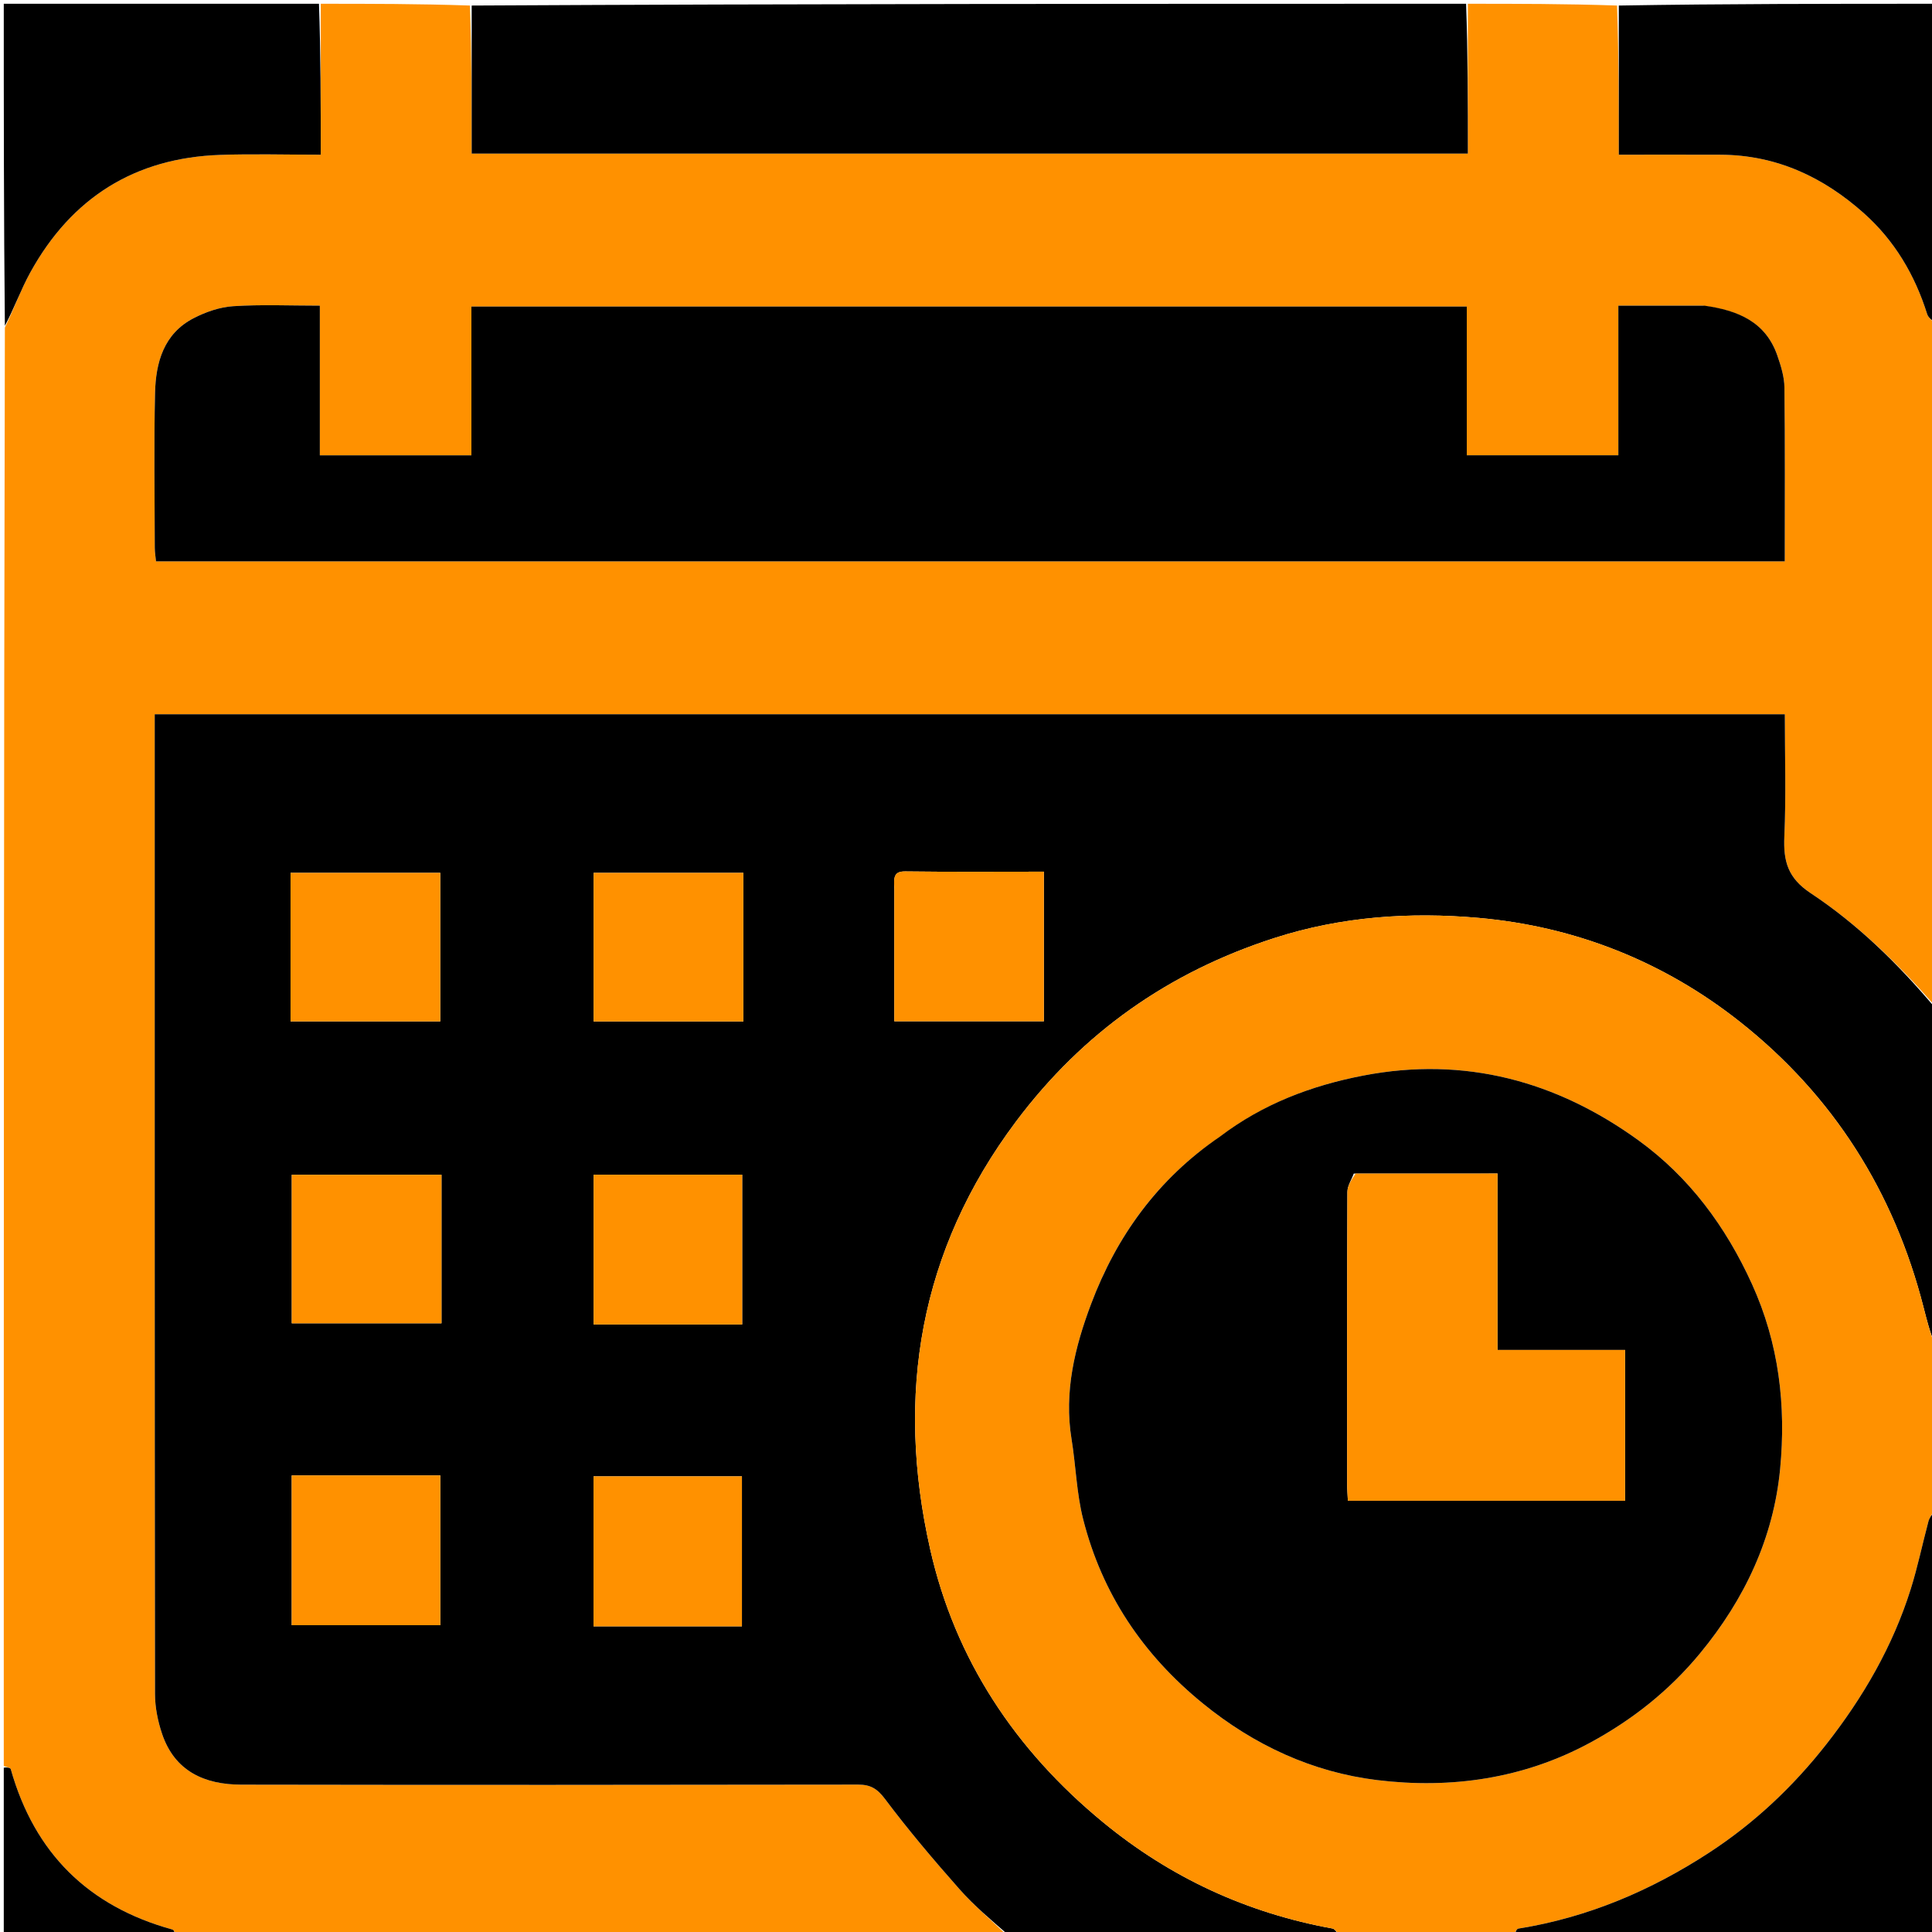
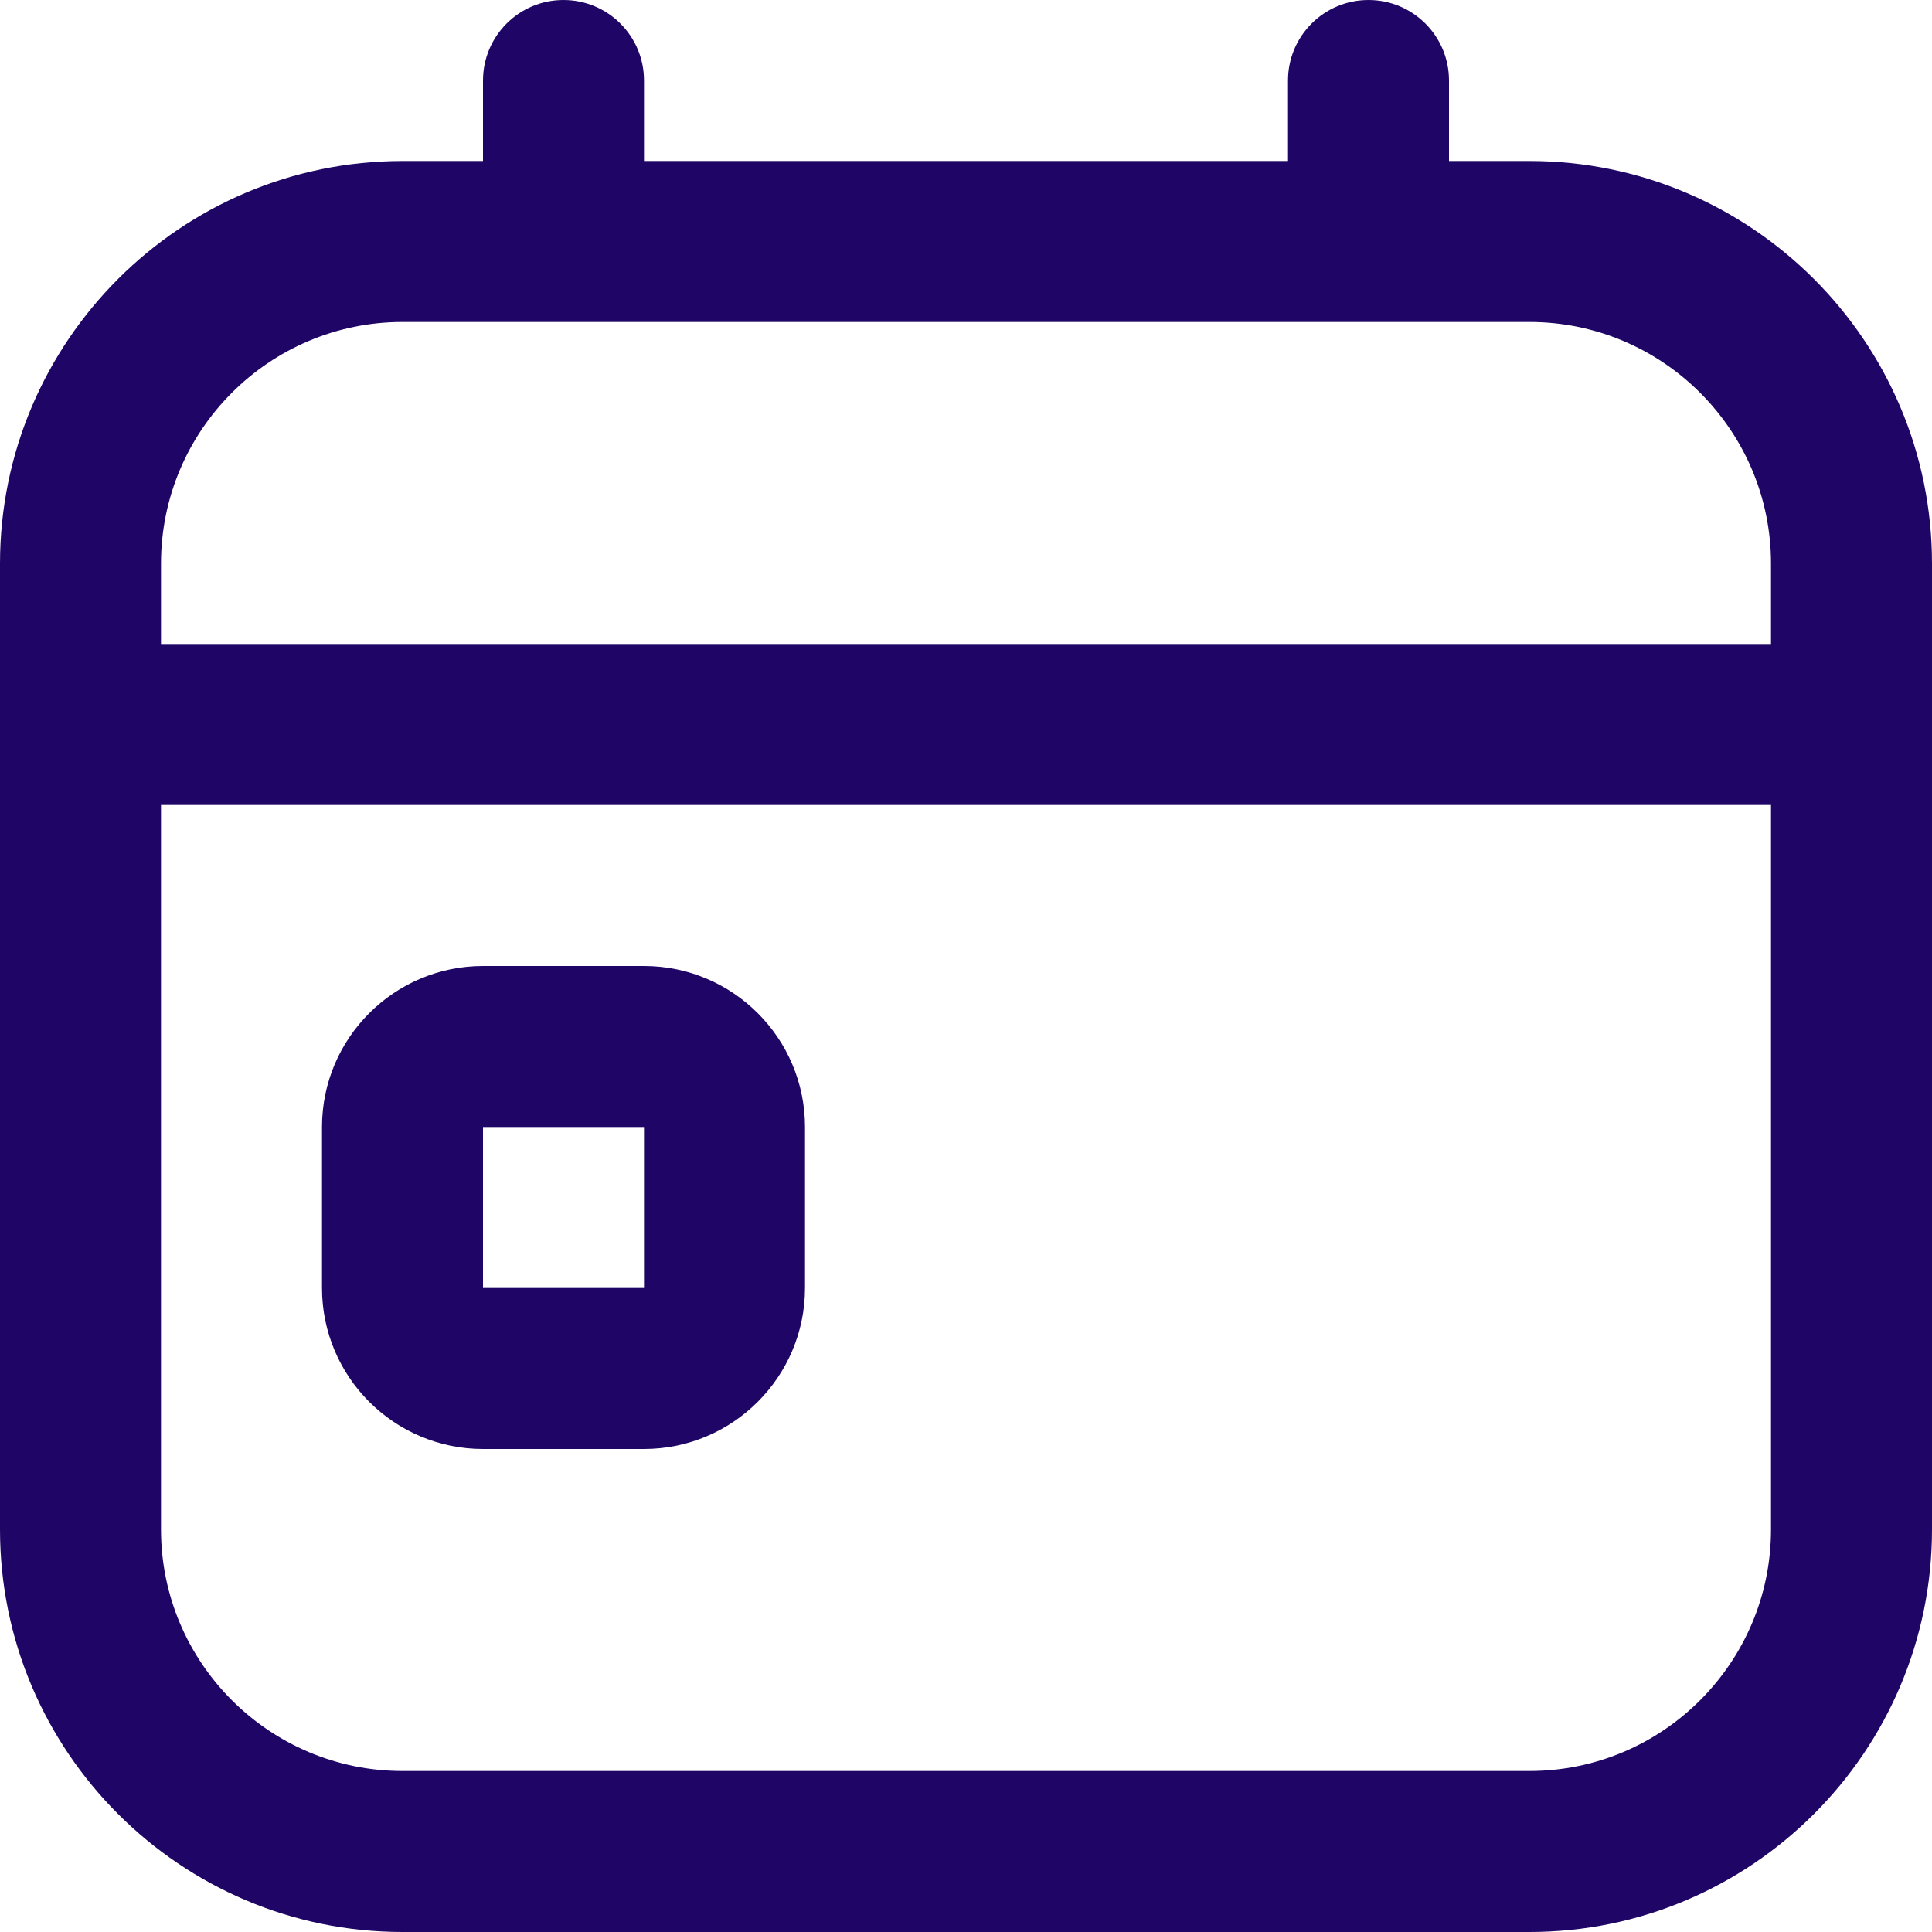
- <svg xmlns="http://www.w3.org/2000/svg" version="1.1" id="Layer_1" x="0px" y="0px" width="100%" viewBox="0 0 512 512" enable-background="new 0 0 512 512" xml:space="preserve">
-   <path fill="#FF9100" opacity="1" stroke="none" d=" M267,513   C193.646,513 120.292,513 46.809,512.708   C46.347,512.048 46.076,511.454 45.671,511.343   C23.421,505.21 9.135,491.095 2.855,468.857   C2.734,468.431 1.64,468.28 1,468   C1,340.979 1,213.958 1.292,86.809   C3.714,81.837 5.491,76.798 8.037,72.184   C18.943,52.417 35.727,41.826 58.379,41.049   C67.14,40.749 75.919,41 85,41   C85,27.275 85,14.137 85,1   C98.021,1 111.042,1 124.531,1.469   C125,14.863 125,27.789 125,40.698   C213.31,40.698 301.001,40.698 389,40.698   C389,27.265 389,14.133 389,1   C402.021,1 415.042,1 428.531,1.469   C429,14.862 429,27.788 429,41   C438.417,41 447.22,40.966 456.022,41.008   C470.777,41.078 483.236,46.922 494.025,56.577   C502.117,63.818 507.461,72.877 510.715,83.225   C511.049,84.285 512.218,85.081 513,86   C513,146.021 513,206.042 512.67,266.442   C502.891,255.282 492.221,244.896 479.841,236.696   C473.774,232.677 472.585,228.22 472.872,221.699   C473.345,210.943 473,200.151 473,189.287   C328.76,189.287 185.05,189.287 41.001,189.287   C41.001,190.54 41.001,191.509 41.001,192.477   C41.001,277.964 40.978,363.452 41.078,448.939   C41.083,452.444 41.815,456.089 42.933,459.426   C46.271,469.397 54.208,472.937 63.914,472.954   C118.406,473.05 172.898,473.024 227.389,472.941   C230.698,472.936 232.481,474.008 234.555,476.772   C240.744,485.024 247.44,492.917 254.276,500.653   C258.178,505.069 262.737,508.904 267,513  M451.198,81   C443.922,81 436.646,81 428.88,81   C428.88,94.591 428.88,107.655 428.88,120.649   C415.32,120.649 402.262,120.649 388.713,120.649   C388.713,107.238 388.713,94.173 388.713,81.244   C300.618,81.244 213.022,81.244 124.928,81.244   C124.928,94.542 124.928,107.606 124.928,120.673   C111.369,120.673 98.311,120.673 84.76,120.673   C84.76,107.287 84.76,94.222 84.76,81.001   C76.773,81.001 69.261,80.665 61.803,81.147   C58.232,81.378 54.509,82.674 51.294,84.337   C43.367,88.44 41.274,96.094 41.087,104.16   C40.77,117.817 40.991,131.486 41.016,145.15   C41.018,146.405 41.241,147.658 41.347,148.768   C185.373,148.768 328.961,148.768 472.983,148.768   C472.983,133.256 473.08,117.971 472.896,102.688   C472.862,99.848 471.955,96.932 471.009,94.204   C467.925,85.311 460.629,82.244 451.198,81  z" />
-   <path fill="#000000" opacity="1" stroke="none" d=" M267.469,513   C262.737,508.904 258.178,505.069 254.276,500.653   C247.44,492.917 240.744,485.024 234.555,476.772   C232.481,474.008 230.698,472.936 227.389,472.941   C172.898,473.024 118.406,473.05 63.914,472.954   C54.208,472.937 46.271,469.397 42.933,459.426   C41.815,456.089 41.083,452.444 41.078,448.939   C40.978,363.452 41.001,277.964 41.001,192.477   C41.001,191.509 41.001,190.54 41.001,189.287   C185.05,189.287 328.76,189.287 473,189.287   C473,200.151 473.345,210.943 472.872,221.699   C472.585,228.22 473.774,232.677 479.841,236.696   C492.221,244.896 502.891,255.282 512.67,266.911   C513,296.354 513,325.708 512.687,355.872   C511.505,353.28 510.636,349.879 509.767,346.478   C501.94,315.865 485.855,290.38 461.128,270.814   C440.921,254.826 417.457,245.521 391.868,243.252   C373.696,241.64 355.453,242.869 337.709,248.59   C309.721,257.612 286.941,273.637 269.297,297.156   C243.628,331.369 237.274,369.711 246.513,410.582   C253.113,439.777 269.071,463.802 292.338,482.928   C310.208,497.618 330.418,506.94 353.118,511.077   C353.839,511.208 354.377,512.336 355,513   C325.979,513 296.958,513 267.469,513  M237,235.649   C237,247.369 237,259.089 237,270.643   C250.744,270.643 263.777,270.643 276.64,270.643   C276.64,257.25 276.64,244.217 276.64,231.002   C264.162,231.002 252.041,231.098 239.924,230.936   C236.791,230.894 236.87,232.58 237,235.649  M179.499,431   C185.261,431 191.024,431 196.617,431   C196.617,417.259 196.617,404.199 196.617,391.25   C183.292,391.25 170.35,391.25 157.294,391.25   C157.294,404.561 157.294,417.619 157.294,431   C164.556,431 171.528,431 179.499,431  M84.572,391   C82.145,391 79.718,391 77.307,391   C77.307,404.643 77.307,417.674 77.307,430.692   C90.646,430.692 103.677,430.692 116.691,430.692   C116.691,417.351 116.691,404.32 116.691,391   C106.107,391 95.83,391 84.572,391  M169.513,351   C178.584,351 187.655,351 196.687,351   C196.687,337.342 196.687,324.312 196.687,311.314   C183.341,311.314 170.311,311.314 157.314,311.314   C157.314,324.66 157.314,337.69 157.314,351   C161.255,351 164.888,351 169.513,351  M117,324.509   C117,320.092 117,315.674 117,311.32   C103.326,311.32 90.296,311.32 77.321,311.32   C77.321,324.673 77.321,337.704 77.321,350.679   C90.674,350.679 103.704,350.679 117,350.679   C117,342.076 117,333.791 117,324.509  M197,256.494   C197,248.088 197,239.681 197,231.312   C183.343,231.312 170.313,231.312 157.312,231.312   C157.312,244.657 157.312,257.687 157.312,270.688   C170.657,270.688 183.687,270.688 197,270.688   C197,266.082 197,261.786 197,256.494  M77,257.491   C77,261.908 77,266.326 77,270.68   C90.674,270.68 103.704,270.68 116.679,270.68   C116.679,257.327 116.679,244.296 116.679,231.321   C103.326,231.321 90.296,231.321 77,231.321   C77,239.924 77,248.209 77,257.491  z" />
-   <path fill="#FF9100" opacity="1" stroke="none" d=" M355.469,513   C354.377,512.336 353.839,511.208 353.118,511.077   C330.418,506.94 310.208,497.618 292.338,482.928   C269.071,463.802 253.113,439.777 246.513,410.582   C237.274,369.711 243.628,331.369 269.297,297.156   C286.941,273.637 309.721,257.612 337.709,248.59   C355.453,242.869 373.696,241.64 391.868,243.252   C417.457,245.521 440.921,254.826 461.128,270.814   C485.855,290.38 501.94,315.865 509.767,346.478   C510.636,349.879 511.505,353.28 512.687,356.341   C513,370.688 513,385.375 512.689,400.191   C511.92,401.307 511.305,402.252 511.029,403.289   C509.447,409.224 508.204,415.262 506.366,421.115   C501.6,436.29 493.743,449.834 483.951,462.304   C475.159,473.503 464.89,483.171 452.993,490.936   C437.516,501.037 420.76,508.157 402.374,511.105   C401.829,511.192 401.454,512.344 401,513   C385.979,513 370.958,513 355.469,513  M322.972,301.514   C306.816,312.445 295.92,327.6 289.152,345.559   C284.86,356.951 281.927,368.85 283.967,381.35   C285.12,388.414 285.29,395.698 287.041,402.594   C292.061,422.365 302.842,438.457 318.75,451.416   C332.396,462.532 347.846,469.66 364.992,471.747   C384.517,474.124 403.744,471.384 421.386,461.838   C432.537,455.805 442.315,448.096 450.513,438.169   C462.365,423.816 470.004,407.571 471.753,389.272   C473.351,372.565 471.477,356.067 464.275,340.253   C457.305,324.946 447.623,311.922 434.234,302.218   C412.509,286.474 388.145,279.868 361.308,285.034   C347.607,287.672 334.752,292.493 322.972,301.514  z" />
-   <path fill="#000000" opacity="1" stroke="none" d=" M388.531,1   C389,14.133 389,27.265 389,40.698   C301.001,40.698 213.31,40.698 125,40.698   C125,27.789 125,14.863 125,1.469   C212.688,1 300.375,1 388.531,1  z" />
-   <path fill="#000000" opacity="1" stroke="none" d=" M513,85.531   C512.218,85.081 511.049,84.285 510.715,83.225   C507.461,72.877 502.117,63.818 494.025,56.577   C483.236,46.922 470.777,41.078 456.022,41.008   C447.22,40.966 438.417,41 429,41   C429,27.788 429,14.862 429,1.469   C456.927,1 484.855,1 513,1   C513,29.021 513,57.042 513,85.531  z" />
-   <path fill="#000000" opacity="1" stroke="none" d=" M84.531,1   C85,14.137 85,27.275 85,41   C75.919,41 67.14,40.749 58.379,41.049   C35.727,41.826 18.943,52.417 8.037,72.184   C5.491,76.798 3.714,81.837 1.292,86.341   C1,57.74 1,29.48 1,1   C28.687,1 56.375,1 84.531,1  z" />
-   <path fill="#000000" opacity="1" stroke="none" d=" M401.469,513   C401.454,512.344 401.829,511.192 402.374,511.105   C420.76,508.157 437.516,501.037 452.993,490.936   C464.89,483.171 475.159,473.503 483.951,462.304   C493.743,449.834 501.6,436.29 506.366,421.115   C508.204,415.262 509.447,409.224 511.029,403.289   C511.305,402.252 511.92,401.307 512.689,400.66   C513,438.26 513,475.521 513,513   C475.979,513 438.958,513 401.469,513  z" />
-   <path fill="#000000" opacity="1" stroke="none" d=" M1,468.469   C1.64,468.28 2.734,468.431 2.855,468.857   C9.135,491.095 23.421,505.21 45.671,511.343   C46.076,511.454 46.347,512.048 46.34,512.708   C31.073,513 16.147,513 1,513   C1,498.313 1,483.625 1,468.469  z" />
-   <path fill="#000000" opacity="1" stroke="none" d=" M451.66,81   C460.629,82.244 467.925,85.311 471.009,94.204   C471.955,96.932 472.862,99.848 472.896,102.688   C473.08,117.971 472.983,133.256 472.983,148.768   C328.961,148.768 185.373,148.768 41.347,148.768   C41.241,147.658 41.018,146.405 41.016,145.15   C40.991,131.486 40.77,117.817 41.087,104.16   C41.274,96.094 43.367,88.44 51.294,84.337   C54.509,82.674 58.232,81.378 61.803,81.147   C69.261,80.665 76.773,81.001 84.76,81.001   C84.76,94.222 84.76,107.287 84.76,120.673   C98.311,120.673 111.369,120.673 124.928,120.673   C124.928,107.606 124.928,94.542 124.928,81.244   C213.022,81.244 300.618,81.244 388.713,81.244   C388.713,94.173 388.713,107.238 388.713,120.649   C402.262,120.649 415.32,120.649 428.88,120.649   C428.88,107.655 428.88,94.591 428.88,81   C436.646,81 443.922,81 451.66,81  z" />
-   <path fill="#FF9100" opacity="1" stroke="none" d=" M237,235.167   C236.87,232.58 236.791,230.894 239.924,230.936   C252.041,231.098 264.162,231.002 276.64,231.002   C276.64,244.217 276.64,257.25 276.64,270.643   C263.777,270.643 250.744,270.643 237,270.643   C237,259.089 237,247.369 237,235.167  z" />
-   <path fill="#FF9100" opacity="1" stroke="none" d=" M178.999,431   C171.528,431 164.556,431 157.294,431   C157.294,417.619 157.294,404.561 157.294,391.25   C170.35,391.25 183.292,391.25 196.617,391.25   C196.617,404.199 196.617,417.259 196.617,431   C191.024,431 185.261,431 178.999,431  z" />
-   <path fill="#FF9100" opacity="1" stroke="none" d=" M85.063,391   C95.83,391 106.107,391 116.691,391   C116.691,404.32 116.691,417.351 116.691,430.692   C103.677,430.692 90.646,430.692 77.307,430.692   C77.307,417.674 77.307,404.643 77.307,391   C79.718,391 82.145,391 85.063,391  z" />
-   <path fill="#FF9100" opacity="1" stroke="none" d=" M169.017,351   C164.888,351 161.255,351 157.314,351   C157.314,337.69 157.314,324.66 157.314,311.314   C170.311,311.314 183.341,311.314 196.687,311.314   C196.687,324.312 196.687,337.342 196.687,351   C187.655,351 178.584,351 169.017,351  z" />
-   <path fill="#FF9100" opacity="1" stroke="none" d=" M117,325.007   C117,333.791 117,342.076 117,350.679   C103.704,350.679 90.674,350.679 77.321,350.679   C77.321,337.704 77.321,324.673 77.321,311.32   C90.296,311.32 103.326,311.32 117,311.32   C117,315.674 117,320.092 117,325.007  z" />
-   <path fill="#FF9100" opacity="1" stroke="none" d=" M197,256.993   C197,261.786 197,266.082 197,270.688   C183.687,270.688 170.657,270.688 157.312,270.688   C157.312,257.687 157.312,244.657 157.312,231.312   C170.313,231.312 183.343,231.312 197,231.312   C197,239.681 197,248.088 197,256.993  z" />
-   <path fill="#FF9100" opacity="1" stroke="none" d=" M77,256.993   C77,248.209 77,239.924 77,231.321   C90.296,231.321 103.326,231.321 116.679,231.321   C116.679,244.296 116.679,257.327 116.679,270.68   C103.704,270.68 90.674,270.68 77,270.68   C77,266.326 77,261.908 77,256.993  z" />
-   <path fill="#000000" opacity="1" stroke="none" d=" M323.233,301.258   C334.752,292.493 347.607,287.672 361.308,285.034   C388.145,279.868 412.509,286.474 434.234,302.218   C447.623,311.922 457.305,324.946 464.275,340.253   C471.477,356.067 473.351,372.565 471.753,389.272   C470.004,407.571 462.365,423.816 450.513,438.169   C442.315,448.096 432.537,455.805 421.386,461.838   C403.744,471.384 384.517,474.124 364.992,471.747   C347.846,469.66 332.396,462.532 318.75,451.416   C302.842,438.457 292.061,422.365 287.041,402.594   C285.29,395.698 285.12,388.414 283.967,381.35   C281.927,368.85 284.86,356.951 289.152,345.559   C295.92,327.6 306.816,312.445 323.233,301.258  M358.761,311.016   C358.174,312.631 357.082,314.244 357.075,315.861   C356.968,341.677 356.997,367.493 357.009,393.309   C357.009,394.755 357.133,396.201 357.202,397.703   C381.922,397.703 406.302,397.703 430.668,397.703   C430.668,384.35 430.668,371.296 430.668,357.756   C419.28,357.756 408.218,357.756 396.862,357.756   C396.862,341.995 396.862,326.726 396.862,311.002   C384.277,311.002 371.998,311.002 358.761,311.016  z" />
-   <path fill="#FF9100" opacity="1" stroke="none" d=" M359.24,311.009   C371.998,311.002 384.277,311.002 396.862,311.002   C396.862,326.726 396.862,341.995 396.862,357.756   C408.218,357.756 419.28,357.756 430.668,357.756   C430.668,371.296 430.668,384.35 430.668,397.703   C406.302,397.703 381.922,397.703 357.202,397.703   C357.133,396.201 357.009,394.755 357.009,393.309   C356.997,367.493 356.968,341.677 357.075,315.861   C357.082,314.244 358.174,312.631 359.24,311.009  z" />
+ <svg xmlns="http://www.w3.org/2000/svg" id="Layer_1" data-name="Layer 1" viewBox="0 0 24 24" width="300" height="300" version="1.1">
+   <g transform="matrix(1,0,0,1,0,0)">
+     <path d="m8,12h-2c-1.103,0-2,.897-2,2v2c0,1.103.897,2,2,2h2c1.103,0,2-.897,2-2v-2c0-1.103-.897-2-2-2Zm-2,4v-2h2v2s-2,0-2,0ZM19,2h-1v-1c0-.552-.447-1-1-1s-1,.448-1,1v1h-8v-1c0-.552-.447-1-1-1s-1,.448-1,1v1h-1C2.243,2,0,4.243,0,7v12c0,2.757,2.243,5,5,5h14c2.757,0,5-2.243,5-5V7c0-2.757-2.243-5-5-5Zm-14,2h14c1.654,0,3,1.346,3,3v1H2v-1c0-1.654,1.346-3,3-3Zm14,18H5c-1.654,0-3-1.346-3-3v-9h20v9c0,1.654-1.346,3-3,3Z" fill="#1f0666ff" data-original-color="#000000ff" stroke="none" />
+   </g>
</svg>
